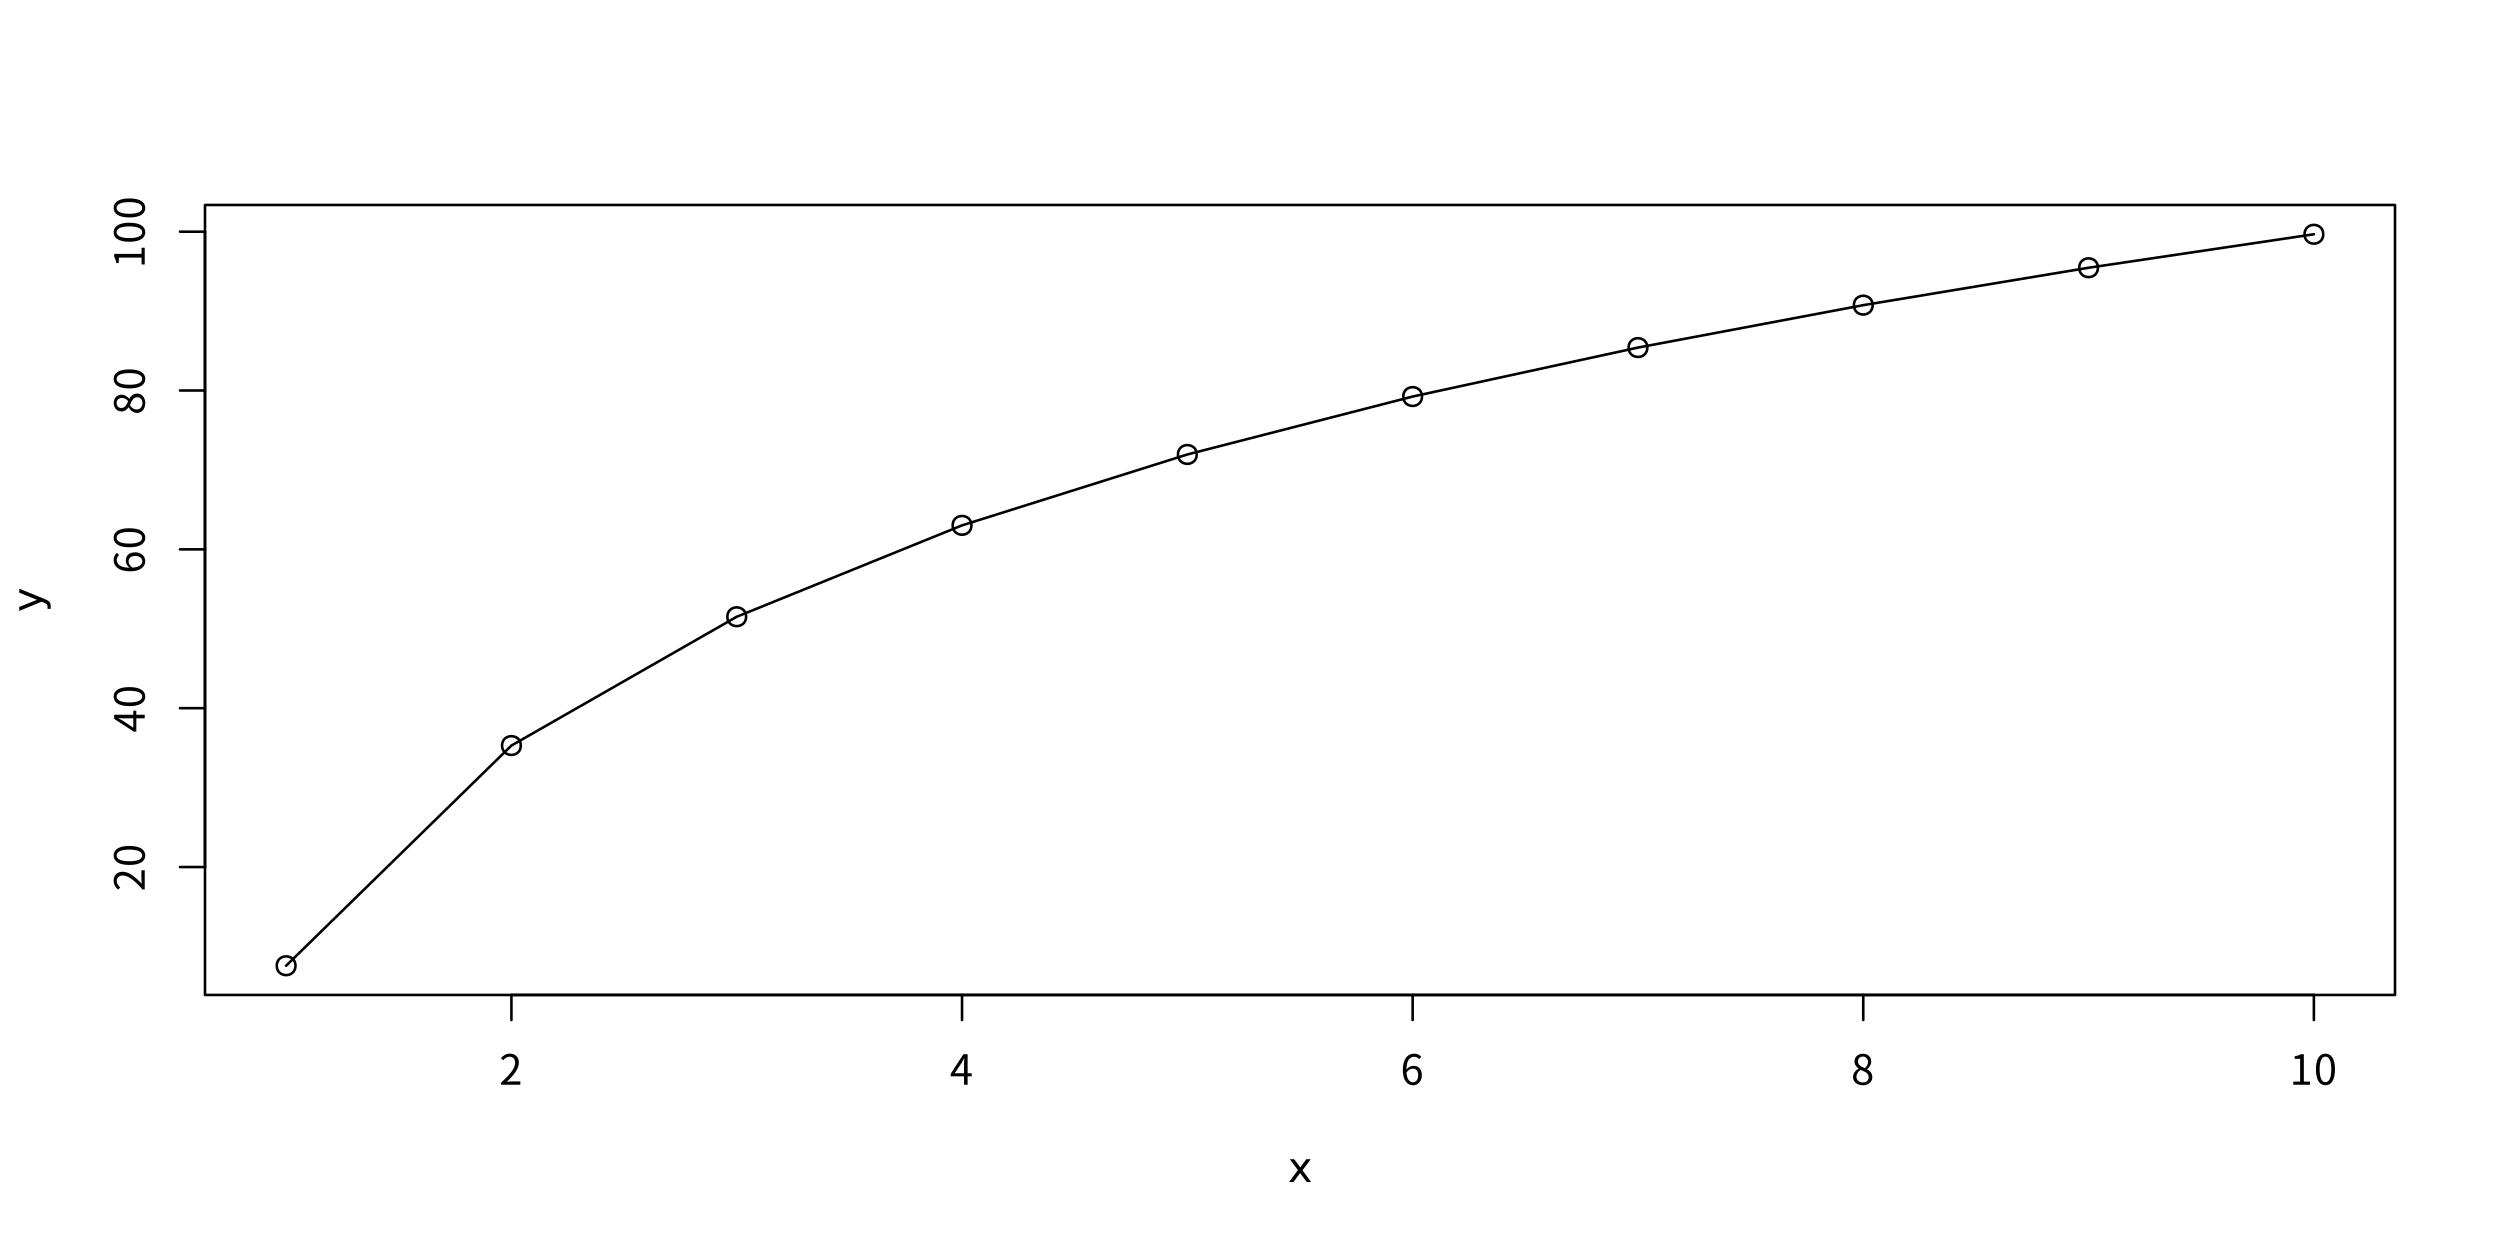
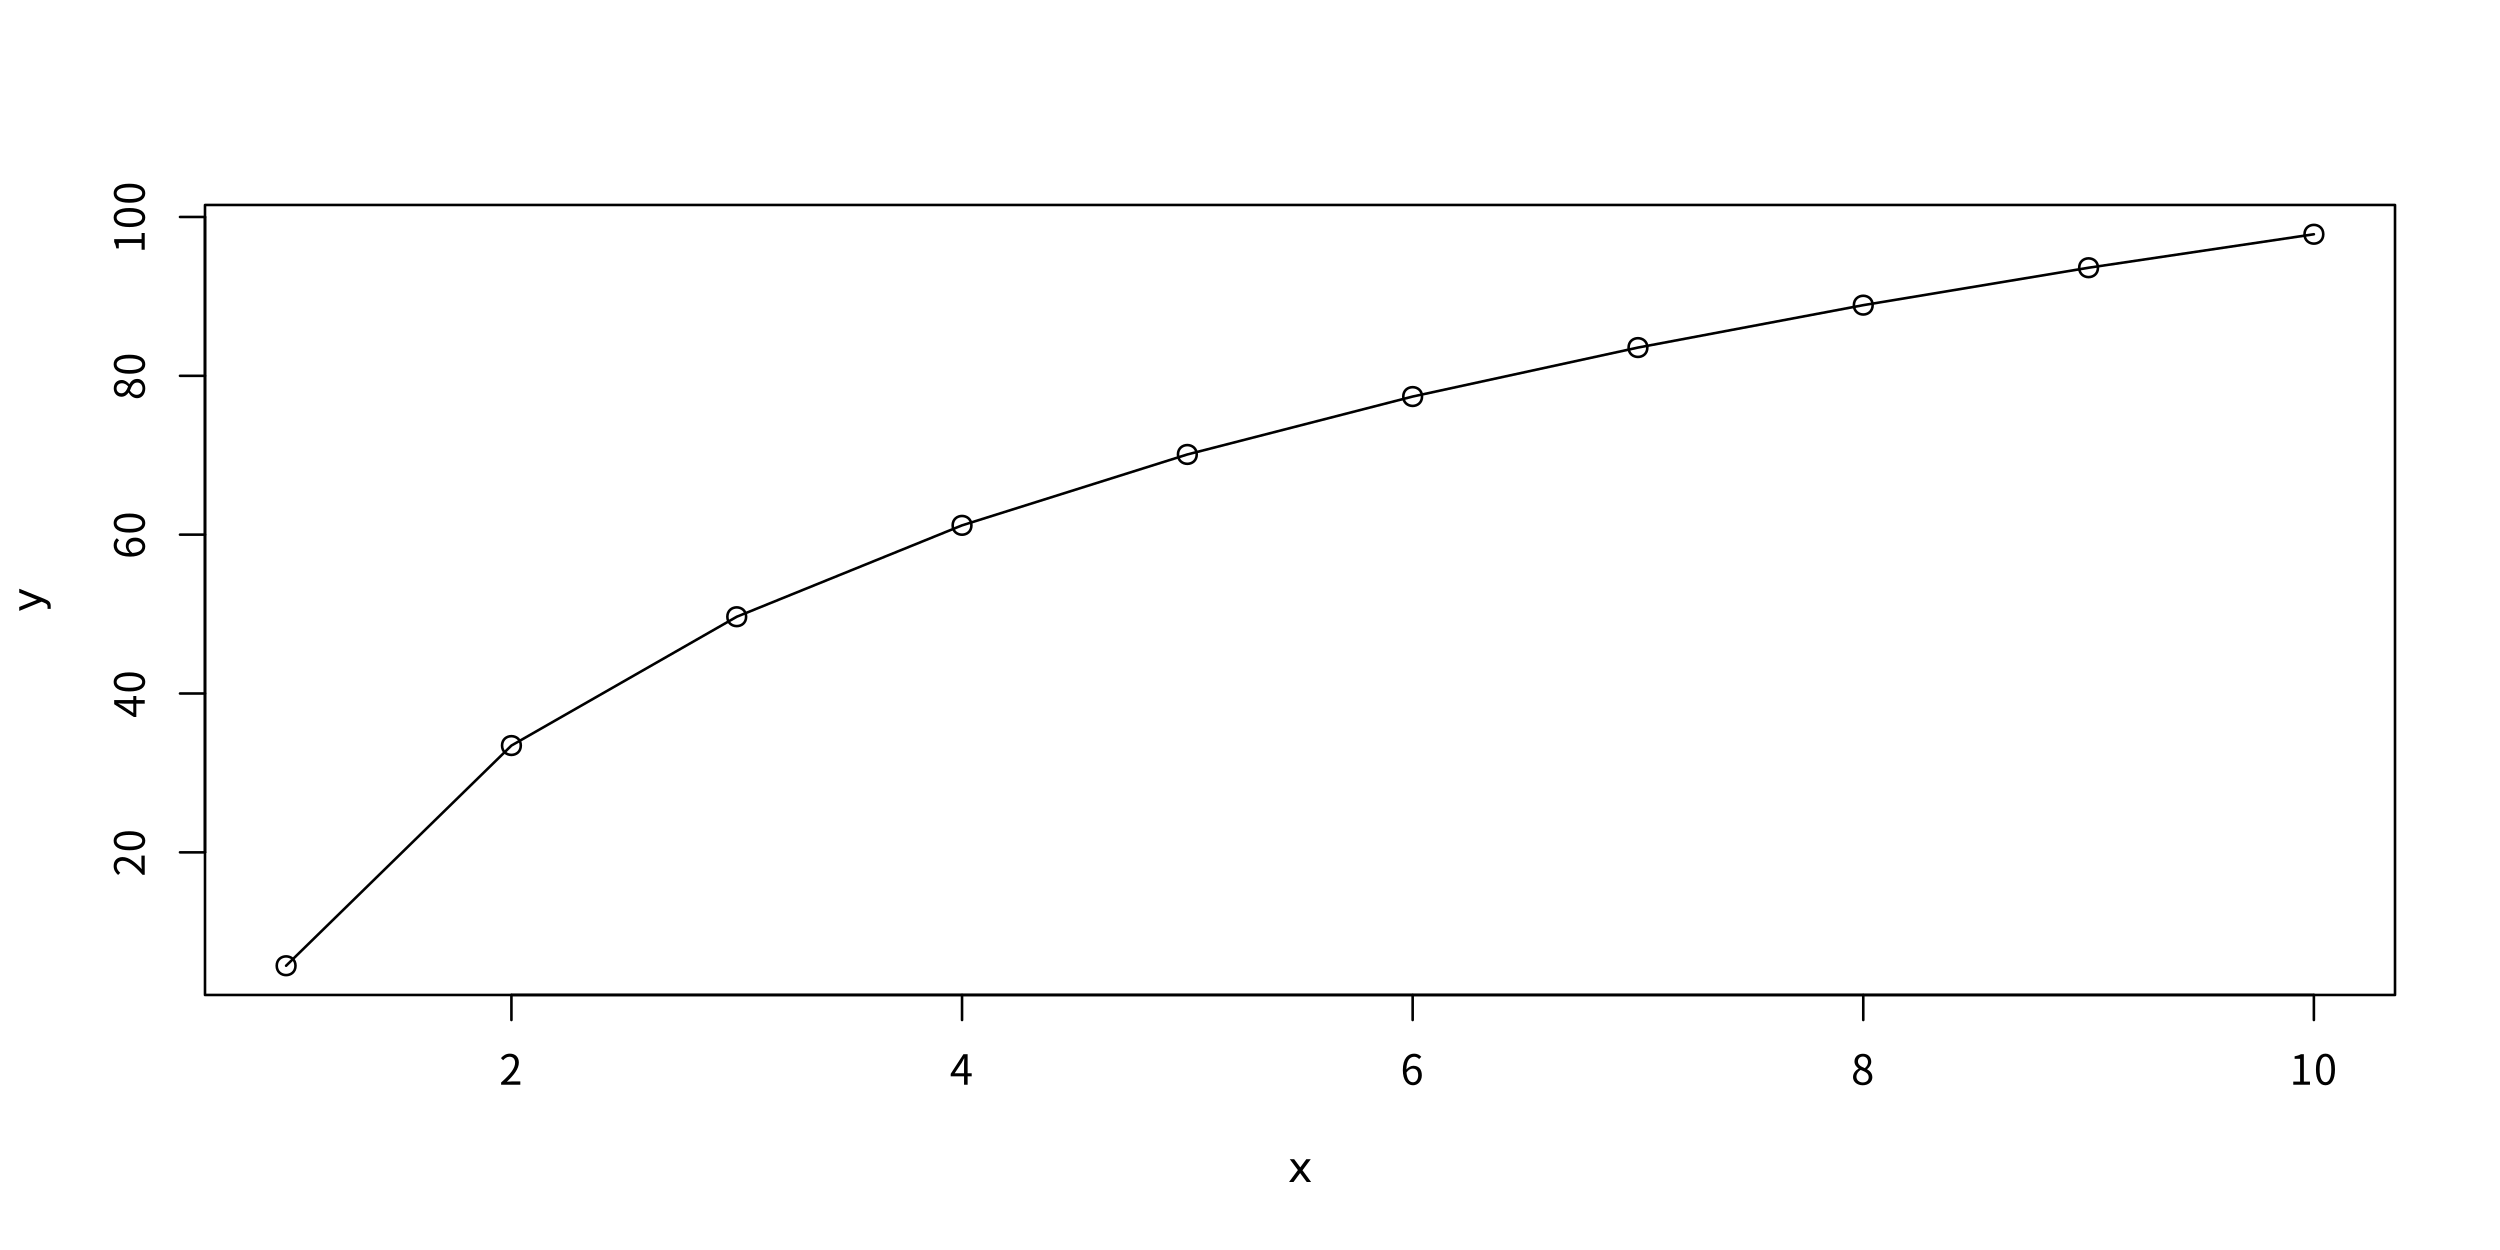
<svg xmlns="http://www.w3.org/2000/svg" xmlns:xlink="http://www.w3.org/1999/xlink" width="720pt" height="360pt" viewBox="0 0 720 360">
  <defs>
    <g>
      <g id="glyph-0-0">
        <path d="M 6.594 -6.562 L 4.219 -3.375 L 6.703 0 L 5.438 0 L 3.531 -2.578 L 1.625 0 L 0.344 0 L 2.891 -3.438 L 0.562 -6.562 L 1.828 -6.562 L 3.578 -4.219 L 5.312 -6.562 Z M 6.594 -6.562 " />
      </g>
      <g id="glyph-1-0">
        <path d="M 0.609 -3.859 C 1.391 -3.555 1.898 -3.258 2.141 -2.969 C 2.379 -2.676 2.5 -2.289 2.5 -1.812 L 2.5 -0.953 L 1.594 -0.953 L 1.594 -1.578 C 1.594 -1.879 1.52 -2.109 1.375 -2.266 C 1.238 -2.43 0.91 -2.613 0.391 -2.812 L -0.109 -3.016 L -6.562 -0.359 L -6.562 -1.5 L -1.438 -3.547 L -6.562 -5.609 L -6.562 -6.75 Z M 0.609 -3.859 " />
      </g>
      <g id="glyph-2-0">
        <path d="M 0.531 0 L 6.062 0 L 6.062 -0.953 L 3.625 -0.953 C 3.188 -0.953 2.641 -0.906 2.188 -0.859 C 4.25 -2.812 5.641 -4.609 5.641 -6.375 C 5.641 -7.938 4.641 -8.953 3.078 -8.953 C 1.953 -8.953 1.188 -8.453 0.484 -7.672 L 1.109 -7.047 C 1.609 -7.625 2.219 -8.062 2.938 -8.062 C 4.031 -8.062 4.562 -7.328 4.562 -6.328 C 4.562 -4.812 3.281 -3.062 0.531 -0.641 Z M 0.531 0 " />
      </g>
      <g id="glyph-2-1">
        <path d="M 4.078 0 L 5.109 0 L 5.109 -2.422 L 6.281 -2.422 L 6.281 -3.297 L 5.109 -3.297 L 5.109 -8.797 L 3.906 -8.797 L 0.234 -3.141 L 0.234 -2.422 L 4.078 -2.422 Z M 4.078 -3.297 L 1.375 -3.297 L 3.391 -6.297 C 3.641 -6.734 3.875 -7.172 4.094 -7.594 L 4.141 -7.594 C 4.109 -7.156 4.078 -6.438 4.078 -6 Z M 4.078 -3.297 " />
      </g>
      <g id="glyph-2-2">
        <path d="M 3.609 0.156 C 4.984 0.156 6.141 -1 6.141 -2.703 C 6.141 -4.547 5.188 -5.453 3.703 -5.453 C 3.016 -5.453 2.25 -5.062 1.703 -4.406 C 1.75 -7.125 2.75 -8.047 3.969 -8.047 C 4.5 -8.047 5.031 -7.781 5.359 -7.375 L 5.984 -8.047 C 5.5 -8.578 4.844 -8.953 3.922 -8.953 C 2.219 -8.953 0.672 -7.641 0.672 -4.203 C 0.672 -1.297 1.938 0.156 3.609 0.156 Z M 1.734 -3.531 C 2.297 -4.344 2.969 -4.641 3.516 -4.641 C 4.578 -4.641 5.094 -3.891 5.094 -2.703 C 5.094 -1.5 4.453 -0.703 3.609 -0.703 C 2.516 -0.703 1.844 -1.703 1.734 -3.531 Z M 1.734 -3.531 " />
      </g>
      <g id="glyph-2-3">
        <path d="M 3.359 0.156 C 5 0.156 6.109 -0.844 6.109 -2.109 C 6.109 -3.328 5.406 -3.984 4.625 -4.422 L 4.625 -4.484 C 5.141 -4.891 5.797 -5.688 5.797 -6.609 C 5.797 -7.969 4.891 -8.922 3.391 -8.922 C 2.016 -8.922 0.969 -8.031 0.969 -6.703 C 0.969 -5.766 1.531 -5.109 2.156 -4.672 L 2.156 -4.625 C 1.359 -4.188 0.547 -3.359 0.547 -2.188 C 0.547 -0.828 1.734 0.156 3.359 0.156 Z M 3.953 -4.781 C 2.922 -5.188 1.969 -5.656 1.969 -6.703 C 1.969 -7.547 2.562 -8.109 3.375 -8.109 C 4.312 -8.109 4.859 -7.422 4.859 -6.547 C 4.859 -5.906 4.547 -5.297 3.953 -4.781 Z M 3.375 -0.656 C 2.312 -0.656 1.531 -1.344 1.531 -2.281 C 1.531 -3.125 2.031 -3.812 2.734 -4.266 C 3.984 -3.766 5.062 -3.344 5.062 -2.141 C 5.062 -1.266 4.391 -0.656 3.375 -0.656 Z M 3.375 -0.656 " />
      </g>
      <g id="glyph-2-4">
        <path d="M 1.062 0 L 5.875 0 L 5.875 -0.906 L 4.109 -0.906 L 4.109 -8.797 L 3.281 -8.797 C 2.797 -8.516 2.234 -8.312 1.453 -8.172 L 1.453 -7.469 L 3.031 -7.469 L 3.031 -0.906 L 1.062 -0.906 Z M 1.062 0 " />
      </g>
      <g id="glyph-2-5">
        <path d="M 3.344 0.156 C 5 0.156 6.078 -1.359 6.078 -4.422 C 6.078 -7.469 5 -8.953 3.344 -8.953 C 1.656 -8.953 0.594 -7.469 0.594 -4.422 C 0.594 -1.359 1.656 0.156 3.344 0.156 Z M 3.344 -0.734 C 2.344 -0.734 1.656 -1.844 1.656 -4.422 C 1.656 -7 2.344 -8.094 3.344 -8.094 C 4.328 -8.094 5.016 -7 5.016 -4.422 C 5.016 -1.844 4.328 -0.734 3.344 -0.734 Z M 3.344 -0.734 " />
      </g>
      <g id="glyph-3-0">
        <path d="M 0 -0.531 L 0 -6.062 L -0.953 -6.062 L -0.953 -3.625 C -0.953 -3.188 -0.906 -2.641 -0.859 -2.188 C -2.812 -4.25 -4.609 -5.641 -6.375 -5.641 C -7.938 -5.641 -8.953 -4.641 -8.953 -3.078 C -8.953 -1.953 -8.453 -1.188 -7.672 -0.484 L -7.047 -1.109 C -7.625 -1.609 -8.062 -2.219 -8.062 -2.938 C -8.062 -4.031 -7.328 -4.562 -6.328 -4.562 C -4.812 -4.562 -3.062 -3.281 -0.641 -0.531 Z M 0 -0.531 " />
      </g>
      <g id="glyph-3-1">
        <path d="M 0.156 -3.344 C 0.156 -5 -1.359 -6.078 -4.422 -6.078 C -7.469 -6.078 -8.953 -5 -8.953 -3.344 C -8.953 -1.656 -7.469 -0.594 -4.422 -0.594 C -1.359 -0.594 0.156 -1.656 0.156 -3.344 Z M -0.734 -3.344 C -0.734 -2.344 -1.844 -1.656 -4.422 -1.656 C -7 -1.656 -8.094 -2.344 -8.094 -3.344 C -8.094 -4.328 -7 -5.016 -4.422 -5.016 C -1.844 -5.016 -0.734 -4.328 -0.734 -3.344 Z M -0.734 -3.344 " />
      </g>
      <g id="glyph-3-2">
        <path d="M 0 -4.078 L 0 -5.109 L -2.422 -5.109 L -2.422 -6.281 L -3.297 -6.281 L -3.297 -5.109 L -8.797 -5.109 L -8.797 -3.906 L -3.141 -0.234 L -2.422 -0.234 L -2.422 -4.078 Z M -3.297 -4.078 L -3.297 -1.375 L -6.297 -3.391 C -6.734 -3.641 -7.172 -3.875 -7.594 -4.094 L -7.594 -4.141 C -7.156 -4.109 -6.438 -4.078 -6 -4.078 Z M -3.297 -4.078 " />
      </g>
      <g id="glyph-3-3">
        <path d="M 0.156 -3.609 C 0.156 -4.984 -1 -6.141 -2.703 -6.141 C -4.547 -6.141 -5.453 -5.188 -5.453 -3.703 C -5.453 -3.016 -5.062 -2.25 -4.406 -1.703 C -7.125 -1.75 -8.047 -2.75 -8.047 -3.969 C -8.047 -4.5 -7.781 -5.031 -7.375 -5.359 L -8.047 -5.984 C -8.578 -5.5 -8.953 -4.844 -8.953 -3.922 C -8.953 -2.219 -7.641 -0.672 -4.203 -0.672 C -1.297 -0.672 0.156 -1.938 0.156 -3.609 Z M -3.531 -1.734 C -4.344 -2.297 -4.641 -2.969 -4.641 -3.516 C -4.641 -4.578 -3.891 -5.094 -2.703 -5.094 C -1.5 -5.094 -0.703 -4.453 -0.703 -3.609 C -0.703 -2.516 -1.703 -1.844 -3.531 -1.734 Z M -3.531 -1.734 " />
      </g>
      <g id="glyph-3-4">
        <path d="M 0.156 -3.359 C 0.156 -5 -0.844 -6.109 -2.109 -6.109 C -3.328 -6.109 -3.984 -5.406 -4.422 -4.625 L -4.484 -4.625 C -4.891 -5.141 -5.688 -5.797 -6.609 -5.797 C -7.969 -5.797 -8.922 -4.891 -8.922 -3.391 C -8.922 -2.016 -8.031 -0.969 -6.703 -0.969 C -5.766 -0.969 -5.109 -1.531 -4.672 -2.156 L -4.625 -2.156 C -4.188 -1.359 -3.359 -0.547 -2.188 -0.547 C -0.828 -0.547 0.156 -1.734 0.156 -3.359 Z M -4.781 -3.953 C -5.188 -2.922 -5.656 -1.969 -6.703 -1.969 C -7.547 -1.969 -8.109 -2.562 -8.109 -3.375 C -8.109 -4.312 -7.422 -4.859 -6.547 -4.859 C -5.906 -4.859 -5.297 -4.547 -4.781 -3.953 Z M -0.656 -3.375 C -0.656 -2.312 -1.344 -1.531 -2.281 -1.531 C -3.125 -1.531 -3.812 -2.031 -4.266 -2.734 C -3.766 -3.984 -3.344 -5.062 -2.141 -5.062 C -1.266 -5.062 -0.656 -4.391 -0.656 -3.375 Z M -0.656 -3.375 " />
      </g>
      <g id="glyph-3-5">
        <path d="M 0 -1.062 L 0 -5.875 L -0.906 -5.875 L -0.906 -4.109 L -8.797 -4.109 L -8.797 -3.281 C -8.516 -2.797 -8.312 -2.234 -8.172 -1.453 L -7.469 -1.453 L -7.469 -3.031 L -0.906 -3.031 L -0.906 -1.062 Z M 0 -1.062 " />
      </g>
    </g>
  </defs>
  <rect x="-72" y="-36" width="864" height="432" fill="rgb(100%, 100%, 100%)" fill-opacity="1" />
  <g fill="rgb(0%, 0%, 0%)" fill-opacity="1">
    <use xlink:href="#glyph-0-0" x="370.898" y="340.42" />
  </g>
  <g fill="rgb(0%, 0%, 0%)" fill-opacity="1">
    <use xlink:href="#glyph-1-0" x="12.1" y="176.301" />
  </g>
  <path fill="none" stroke-width="0.75" stroke-linecap="round" stroke-linejoin="round" stroke="rgb(0%, 0%, 0%)" stroke-opacity="1" stroke-miterlimit="10" d="M 147.289 286.559 L 666.398 286.559 " />
  <path fill="none" stroke-width="0.75" stroke-linecap="round" stroke-linejoin="round" stroke="rgb(0%, 0%, 0%)" stroke-opacity="1" stroke-miterlimit="10" d="M 147.289 286.559 L 147.289 293.762 " />
  <path fill="none" stroke-width="0.75" stroke-linecap="round" stroke-linejoin="round" stroke="rgb(0%, 0%, 0%)" stroke-opacity="1" stroke-miterlimit="10" d="M 277.066 286.559 L 277.066 293.762 " />
  <path fill="none" stroke-width="0.75" stroke-linecap="round" stroke-linejoin="round" stroke="rgb(0%, 0%, 0%)" stroke-opacity="1" stroke-miterlimit="10" d="M 406.844 286.559 L 406.844 293.762 " />
  <path fill="none" stroke-width="0.75" stroke-linecap="round" stroke-linejoin="round" stroke="rgb(0%, 0%, 0%)" stroke-opacity="1" stroke-miterlimit="10" d="M 536.621 286.559 L 536.621 293.762 " />
  <path fill="none" stroke-width="0.75" stroke-linecap="round" stroke-linejoin="round" stroke="rgb(0%, 0%, 0%)" stroke-opacity="1" stroke-miterlimit="10" d="M 666.398 286.559 L 666.398 293.762 " />
  <g fill="rgb(0%, 0%, 0%)" fill-opacity="1">
    <use xlink:href="#glyph-2-0" x="143.789" y="312.4" />
  </g>
  <g fill="rgb(0%, 0%, 0%)" fill-opacity="1">
    <use xlink:href="#glyph-2-1" x="273.566" y="312.4" />
  </g>
  <g fill="rgb(0%, 0%, 0%)" fill-opacity="1">
    <use xlink:href="#glyph-2-2" x="403.344" y="312.4" />
  </g>
  <g fill="rgb(0%, 0%, 0%)" fill-opacity="1">
    <use xlink:href="#glyph-2-3" x="533.121" y="312.4" />
  </g>
  <g fill="rgb(0%, 0%, 0%)" fill-opacity="1">
    <use xlink:href="#glyph-2-4" x="659.398" y="312.4" />
    <use xlink:href="#glyph-2-5" x="666.398" y="312.4" />
  </g>
-   <path fill="none" stroke-width="0.75" stroke-linecap="round" stroke-linejoin="round" stroke="rgb(0%, 0%, 0%)" stroke-opacity="1" stroke-miterlimit="10" d="M 59.039 249.703 L 59.039 66.723 " />
-   <path fill="none" stroke-width="0.75" stroke-linecap="round" stroke-linejoin="round" stroke="rgb(0%, 0%, 0%)" stroke-opacity="1" stroke-miterlimit="10" d="M 59.039 249.703 L 51.84 249.703 " />
-   <path fill="none" stroke-width="0.75" stroke-linecap="round" stroke-linejoin="round" stroke="rgb(0%, 0%, 0%)" stroke-opacity="1" stroke-miterlimit="10" d="M 59.039 203.957 L 51.84 203.957 " />
-   <path fill="none" stroke-width="0.75" stroke-linecap="round" stroke-linejoin="round" stroke="rgb(0%, 0%, 0%)" stroke-opacity="1" stroke-miterlimit="10" d="M 59.039 158.211 L 51.84 158.211 " />
-   <path fill="none" stroke-width="0.75" stroke-linecap="round" stroke-linejoin="round" stroke="rgb(0%, 0%, 0%)" stroke-opacity="1" stroke-miterlimit="10" d="M 59.039 112.465 L 51.84 112.465 " />
-   <path fill="none" stroke-width="0.75" stroke-linecap="round" stroke-linejoin="round" stroke="rgb(0%, 0%, 0%)" stroke-opacity="1" stroke-miterlimit="10" d="M 59.039 66.723 L 51.84 66.723 " />
+   <path fill="none" stroke-width="0.75" stroke-linecap="round" stroke-linejoin="round" stroke="rgb(0%, 0%, 0%)" stroke-opacity="1" stroke-miterlimit="10" d="M 59.039 245.473 L 59.039 62.488 " />
+   <path fill="none" stroke-width="0.75" stroke-linecap="round" stroke-linejoin="round" stroke="rgb(0%, 0%, 0%)" stroke-opacity="1" stroke-miterlimit="10" d="M 59.039 245.473 L 51.84 245.473 " />
+   <path fill="none" stroke-width="0.75" stroke-linecap="round" stroke-linejoin="round" stroke="rgb(0%, 0%, 0%)" stroke-opacity="1" stroke-miterlimit="10" d="M 59.039 199.727 L 51.84 199.727 " />
+   <path fill="none" stroke-width="0.75" stroke-linecap="round" stroke-linejoin="round" stroke="rgb(0%, 0%, 0%)" stroke-opacity="1" stroke-miterlimit="10" d="M 59.039 153.98 L 51.84 153.98 " />
+   <path fill="none" stroke-width="0.75" stroke-linecap="round" stroke-linejoin="round" stroke="rgb(0%, 0%, 0%)" stroke-opacity="1" stroke-miterlimit="10" d="M 59.039 108.234 L 51.84 108.234 " />
+   <path fill="none" stroke-width="0.75" stroke-linecap="round" stroke-linejoin="round" stroke="rgb(0%, 0%, 0%)" stroke-opacity="1" stroke-miterlimit="10" d="M 59.039 62.488 L 51.84 62.488 " />
  <g fill="rgb(0%, 0%, 0%)" fill-opacity="1">
-     <use xlink:href="#glyph-3-0" x="41.682" y="256.703" />
-     <use xlink:href="#glyph-3-1" x="41.682" y="249.703" />
+     <use xlink:href="#glyph-3-0" x="41.682" y="252.473" />
+     <use xlink:href="#glyph-3-1" x="41.682" y="245.473" />
  </g>
  <g fill="rgb(0%, 0%, 0%)" fill-opacity="1">
-     <use xlink:href="#glyph-3-2" x="41.682" y="210.957" />
-     <use xlink:href="#glyph-3-1" x="41.682" y="203.957" />
+     <use xlink:href="#glyph-3-2" x="41.682" y="206.727" />
+     <use xlink:href="#glyph-3-1" x="41.682" y="199.727" />
  </g>
  <g fill="rgb(0%, 0%, 0%)" fill-opacity="1">
-     <use xlink:href="#glyph-3-3" x="41.682" y="165.211" />
-     <use xlink:href="#glyph-3-1" x="41.682" y="158.211" />
+     <use xlink:href="#glyph-3-3" x="41.682" y="160.98" />
+     <use xlink:href="#glyph-3-1" x="41.682" y="153.98" />
  </g>
  <g fill="rgb(0%, 0%, 0%)" fill-opacity="1">
-     <use xlink:href="#glyph-3-4" x="41.682" y="119.465" />
-     <use xlink:href="#glyph-3-1" x="41.682" y="112.465" />
+     <use xlink:href="#glyph-3-4" x="41.682" y="115.234" />
+     <use xlink:href="#glyph-3-1" x="41.682" y="108.234" />
  </g>
  <g fill="rgb(0%, 0%, 0%)" fill-opacity="1">
-     <use xlink:href="#glyph-3-5" x="41.682" y="77.223" />
-     <use xlink:href="#glyph-3-1" x="41.682" y="70.223" />
-     <use xlink:href="#glyph-3-1" x="41.682" y="63.223" />
+     <use xlink:href="#glyph-3-5" x="41.682" y="72.988" />
+     <use xlink:href="#glyph-3-1" x="41.682" y="65.988" />
+     <use xlink:href="#glyph-3-1" x="41.682" y="58.988" />
  </g>
  <path fill="none" stroke-width="0.75" stroke-linecap="round" stroke-linejoin="round" stroke="rgb(0%, 0%, 0%)" stroke-opacity="1" stroke-miterlimit="10" d="M 59.039 286.559 L 689.762 286.559 L 689.762 59.039 L 59.039 59.039 Z M 59.039 286.559 " />
  <path fill="none" stroke-width="0.75" stroke-linecap="round" stroke-linejoin="round" stroke="rgb(0%, 0%, 0%)" stroke-opacity="1" stroke-miterlimit="10" d="M 82.398 278.133 L 147.289 214.715 L 212.18 177.621 L 277.066 151.301 L 341.957 130.883 L 406.844 114.203 L 471.734 100.098 L 536.621 87.883 L 601.512 77.105 L 666.398 67.465 " />
  <path fill="none" stroke-width="0.75" stroke-linecap="round" stroke-linejoin="round" stroke="rgb(0%, 0%, 0%)" stroke-opacity="1" stroke-miterlimit="10" d="M 85.102 278.133 C 85.102 281.734 79.699 281.734 79.699 278.133 C 79.699 274.535 85.102 274.535 85.102 278.133 " />
  <path fill="none" stroke-width="0.75" stroke-linecap="round" stroke-linejoin="round" stroke="rgb(0%, 0%, 0%)" stroke-opacity="1" stroke-miterlimit="10" d="M 149.988 214.715 C 149.988 218.316 144.59 218.316 144.59 214.715 C 144.59 211.117 149.988 211.117 149.988 214.715 " />
  <path fill="none" stroke-width="0.75" stroke-linecap="round" stroke-linejoin="round" stroke="rgb(0%, 0%, 0%)" stroke-opacity="1" stroke-miterlimit="10" d="M 214.879 177.621 C 214.879 181.219 209.477 181.219 209.477 177.621 C 209.477 174.02 214.879 174.02 214.879 177.621 " />
  <path fill="none" stroke-width="0.75" stroke-linecap="round" stroke-linejoin="round" stroke="rgb(0%, 0%, 0%)" stroke-opacity="1" stroke-miterlimit="10" d="M 279.766 151.301 C 279.766 154.898 274.367 154.898 274.367 151.301 C 274.367 147.699 279.766 147.699 279.766 151.301 " />
  <path fill="none" stroke-width="0.75" stroke-linecap="round" stroke-linejoin="round" stroke="rgb(0%, 0%, 0%)" stroke-opacity="1" stroke-miterlimit="10" d="M 344.656 130.883 C 344.656 134.484 339.254 134.484 339.254 130.883 C 339.254 127.285 344.656 127.285 344.656 130.883 " />
  <path fill="none" stroke-width="0.75" stroke-linecap="round" stroke-linejoin="round" stroke="rgb(0%, 0%, 0%)" stroke-opacity="1" stroke-miterlimit="10" d="M 409.543 114.203 C 409.543 117.805 404.145 117.805 404.145 114.203 C 404.145 110.602 409.543 110.602 409.543 114.203 " />
  <path fill="none" stroke-width="0.75" stroke-linecap="round" stroke-linejoin="round" stroke="rgb(0%, 0%, 0%)" stroke-opacity="1" stroke-miterlimit="10" d="M 474.434 100.098 C 474.434 103.699 469.035 103.699 469.035 100.098 C 469.035 96.5 474.434 96.5 474.434 100.098 " />
  <path fill="none" stroke-width="0.75" stroke-linecap="round" stroke-linejoin="round" stroke="rgb(0%, 0%, 0%)" stroke-opacity="1" stroke-miterlimit="10" d="M 539.32 87.883 C 539.32 91.48 533.922 91.48 533.922 87.883 C 533.922 84.281 539.32 84.281 539.32 87.883 " />
  <path fill="none" stroke-width="0.75" stroke-linecap="round" stroke-linejoin="round" stroke="rgb(0%, 0%, 0%)" stroke-opacity="1" stroke-miterlimit="10" d="M 604.211 77.105 C 604.211 80.707 598.812 80.707 598.812 77.105 C 598.812 73.508 604.211 73.508 604.211 77.105 " />
  <path fill="none" stroke-width="0.75" stroke-linecap="round" stroke-linejoin="round" stroke="rgb(0%, 0%, 0%)" stroke-opacity="1" stroke-miterlimit="10" d="M 669.102 67.465 C 669.102 71.066 663.699 71.066 663.699 67.465 C 663.699 63.867 669.102 63.867 669.102 67.465 " />
</svg>
